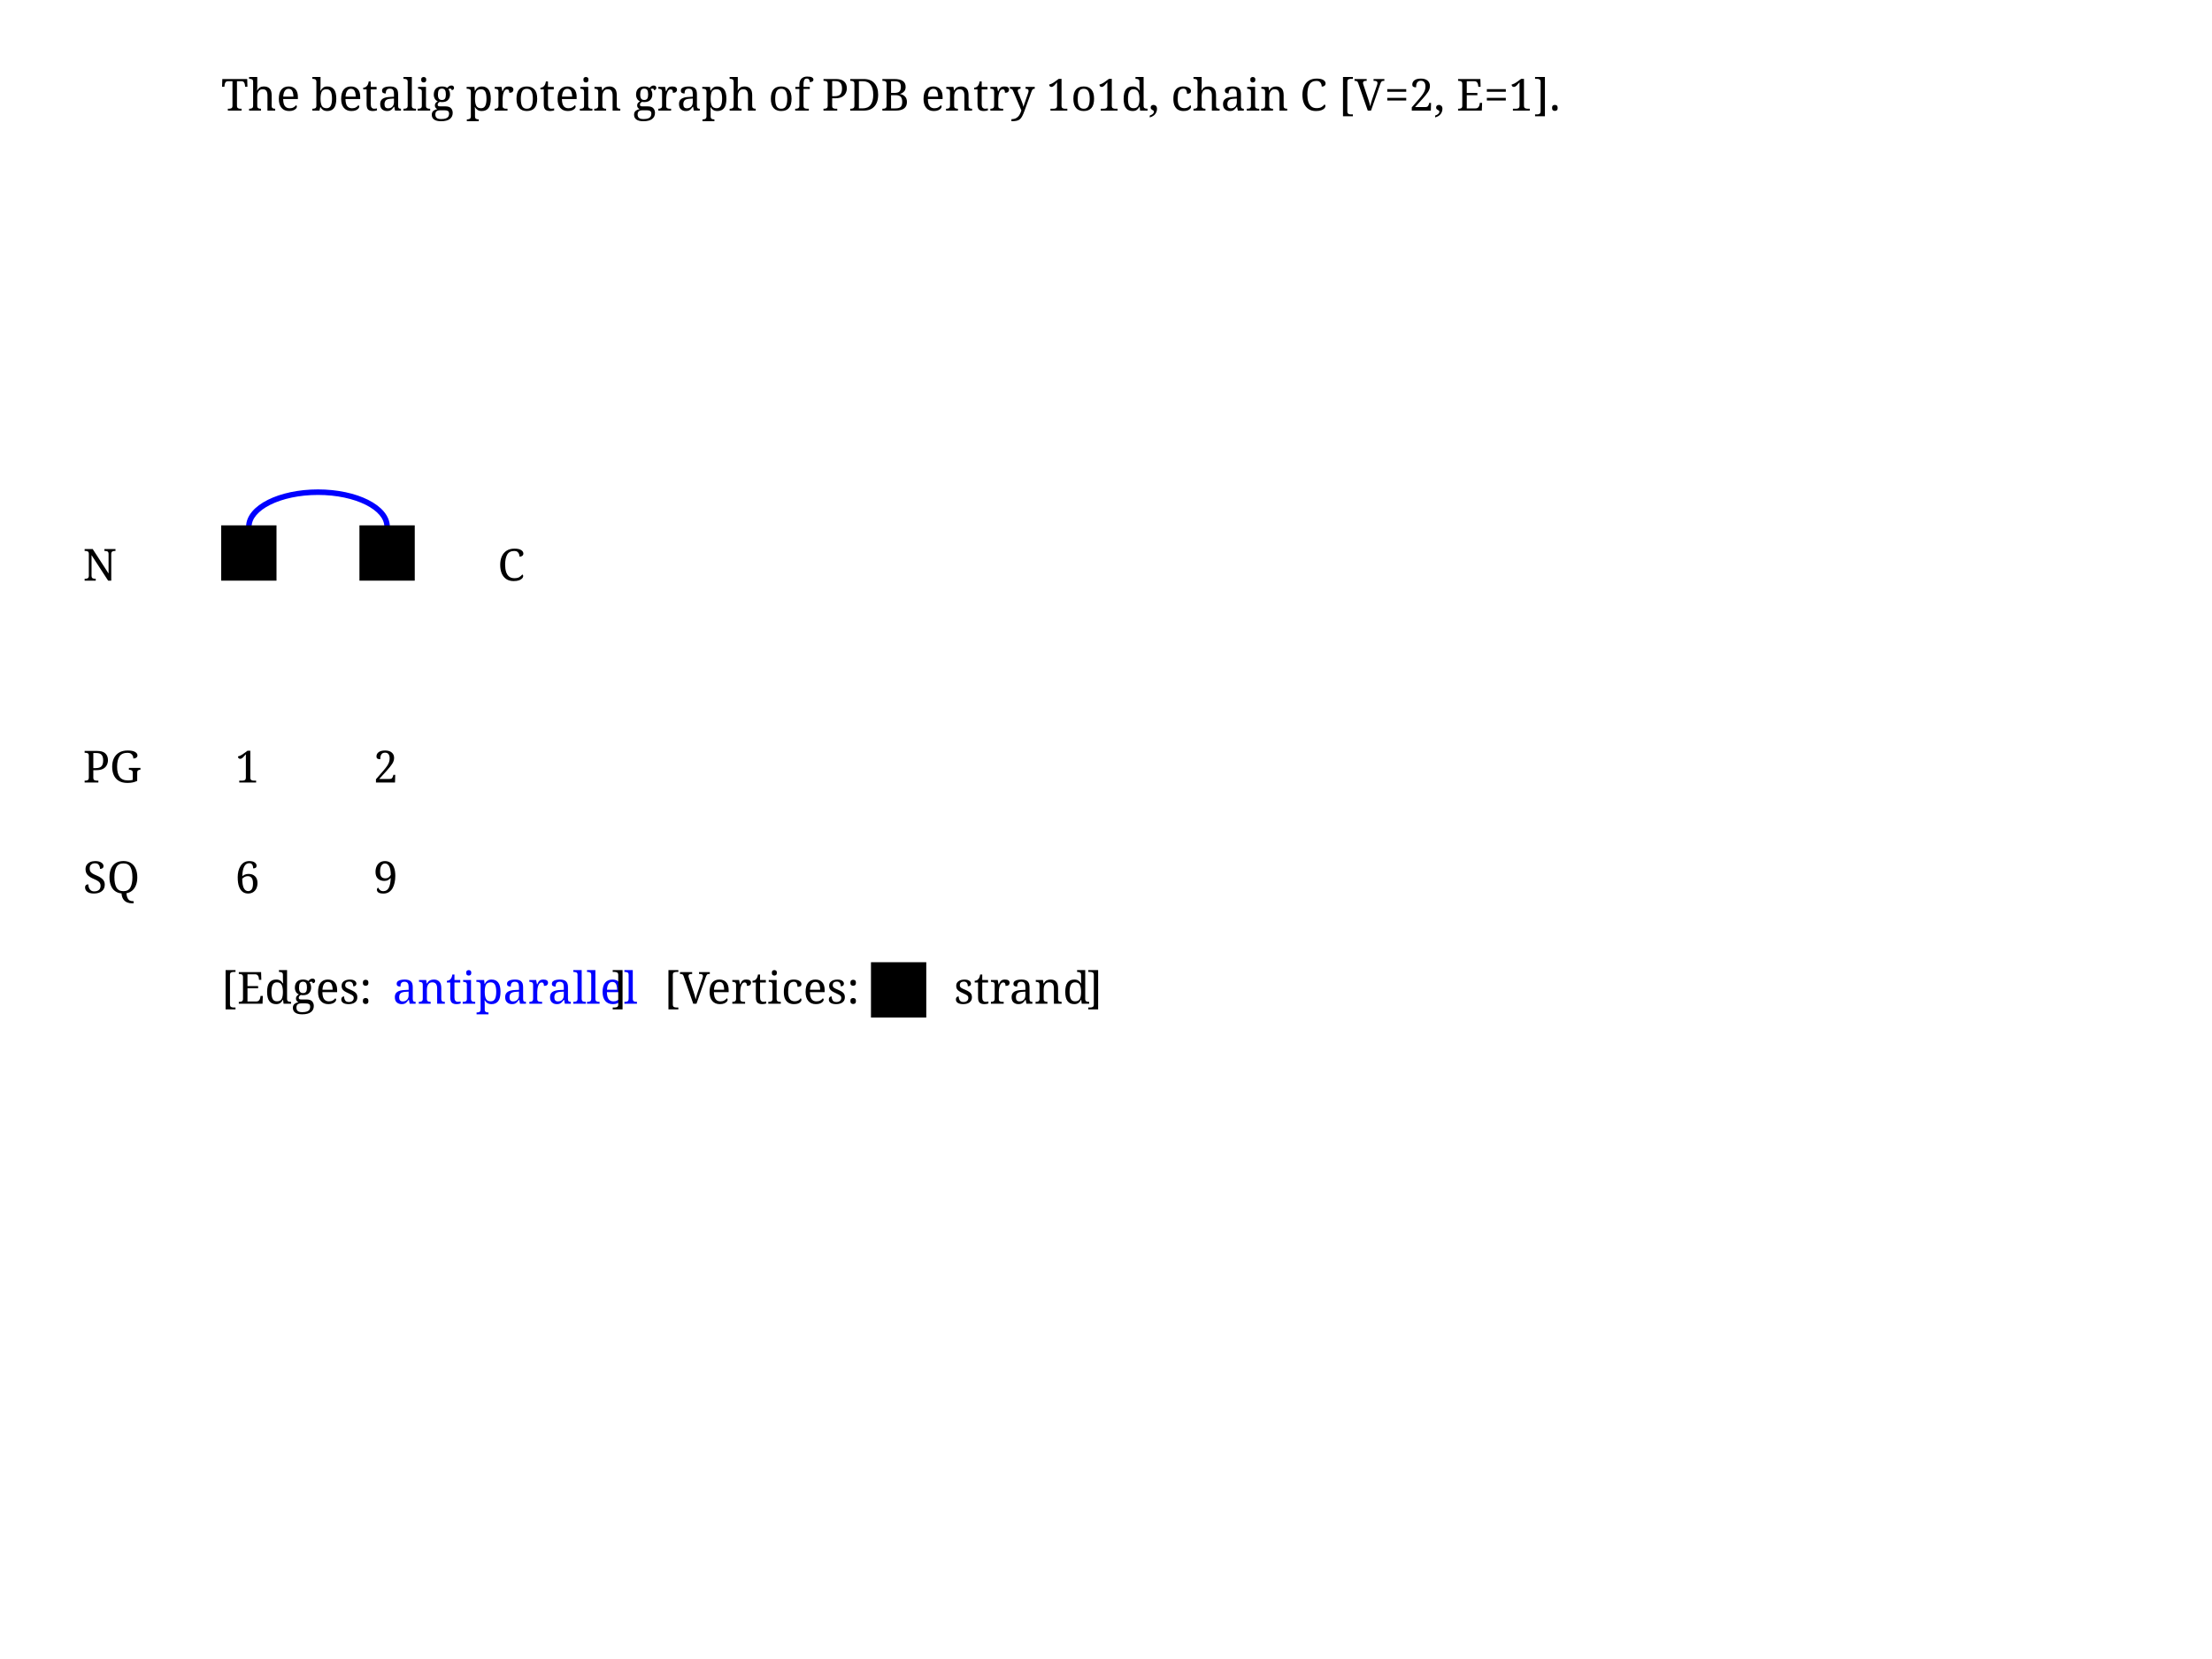
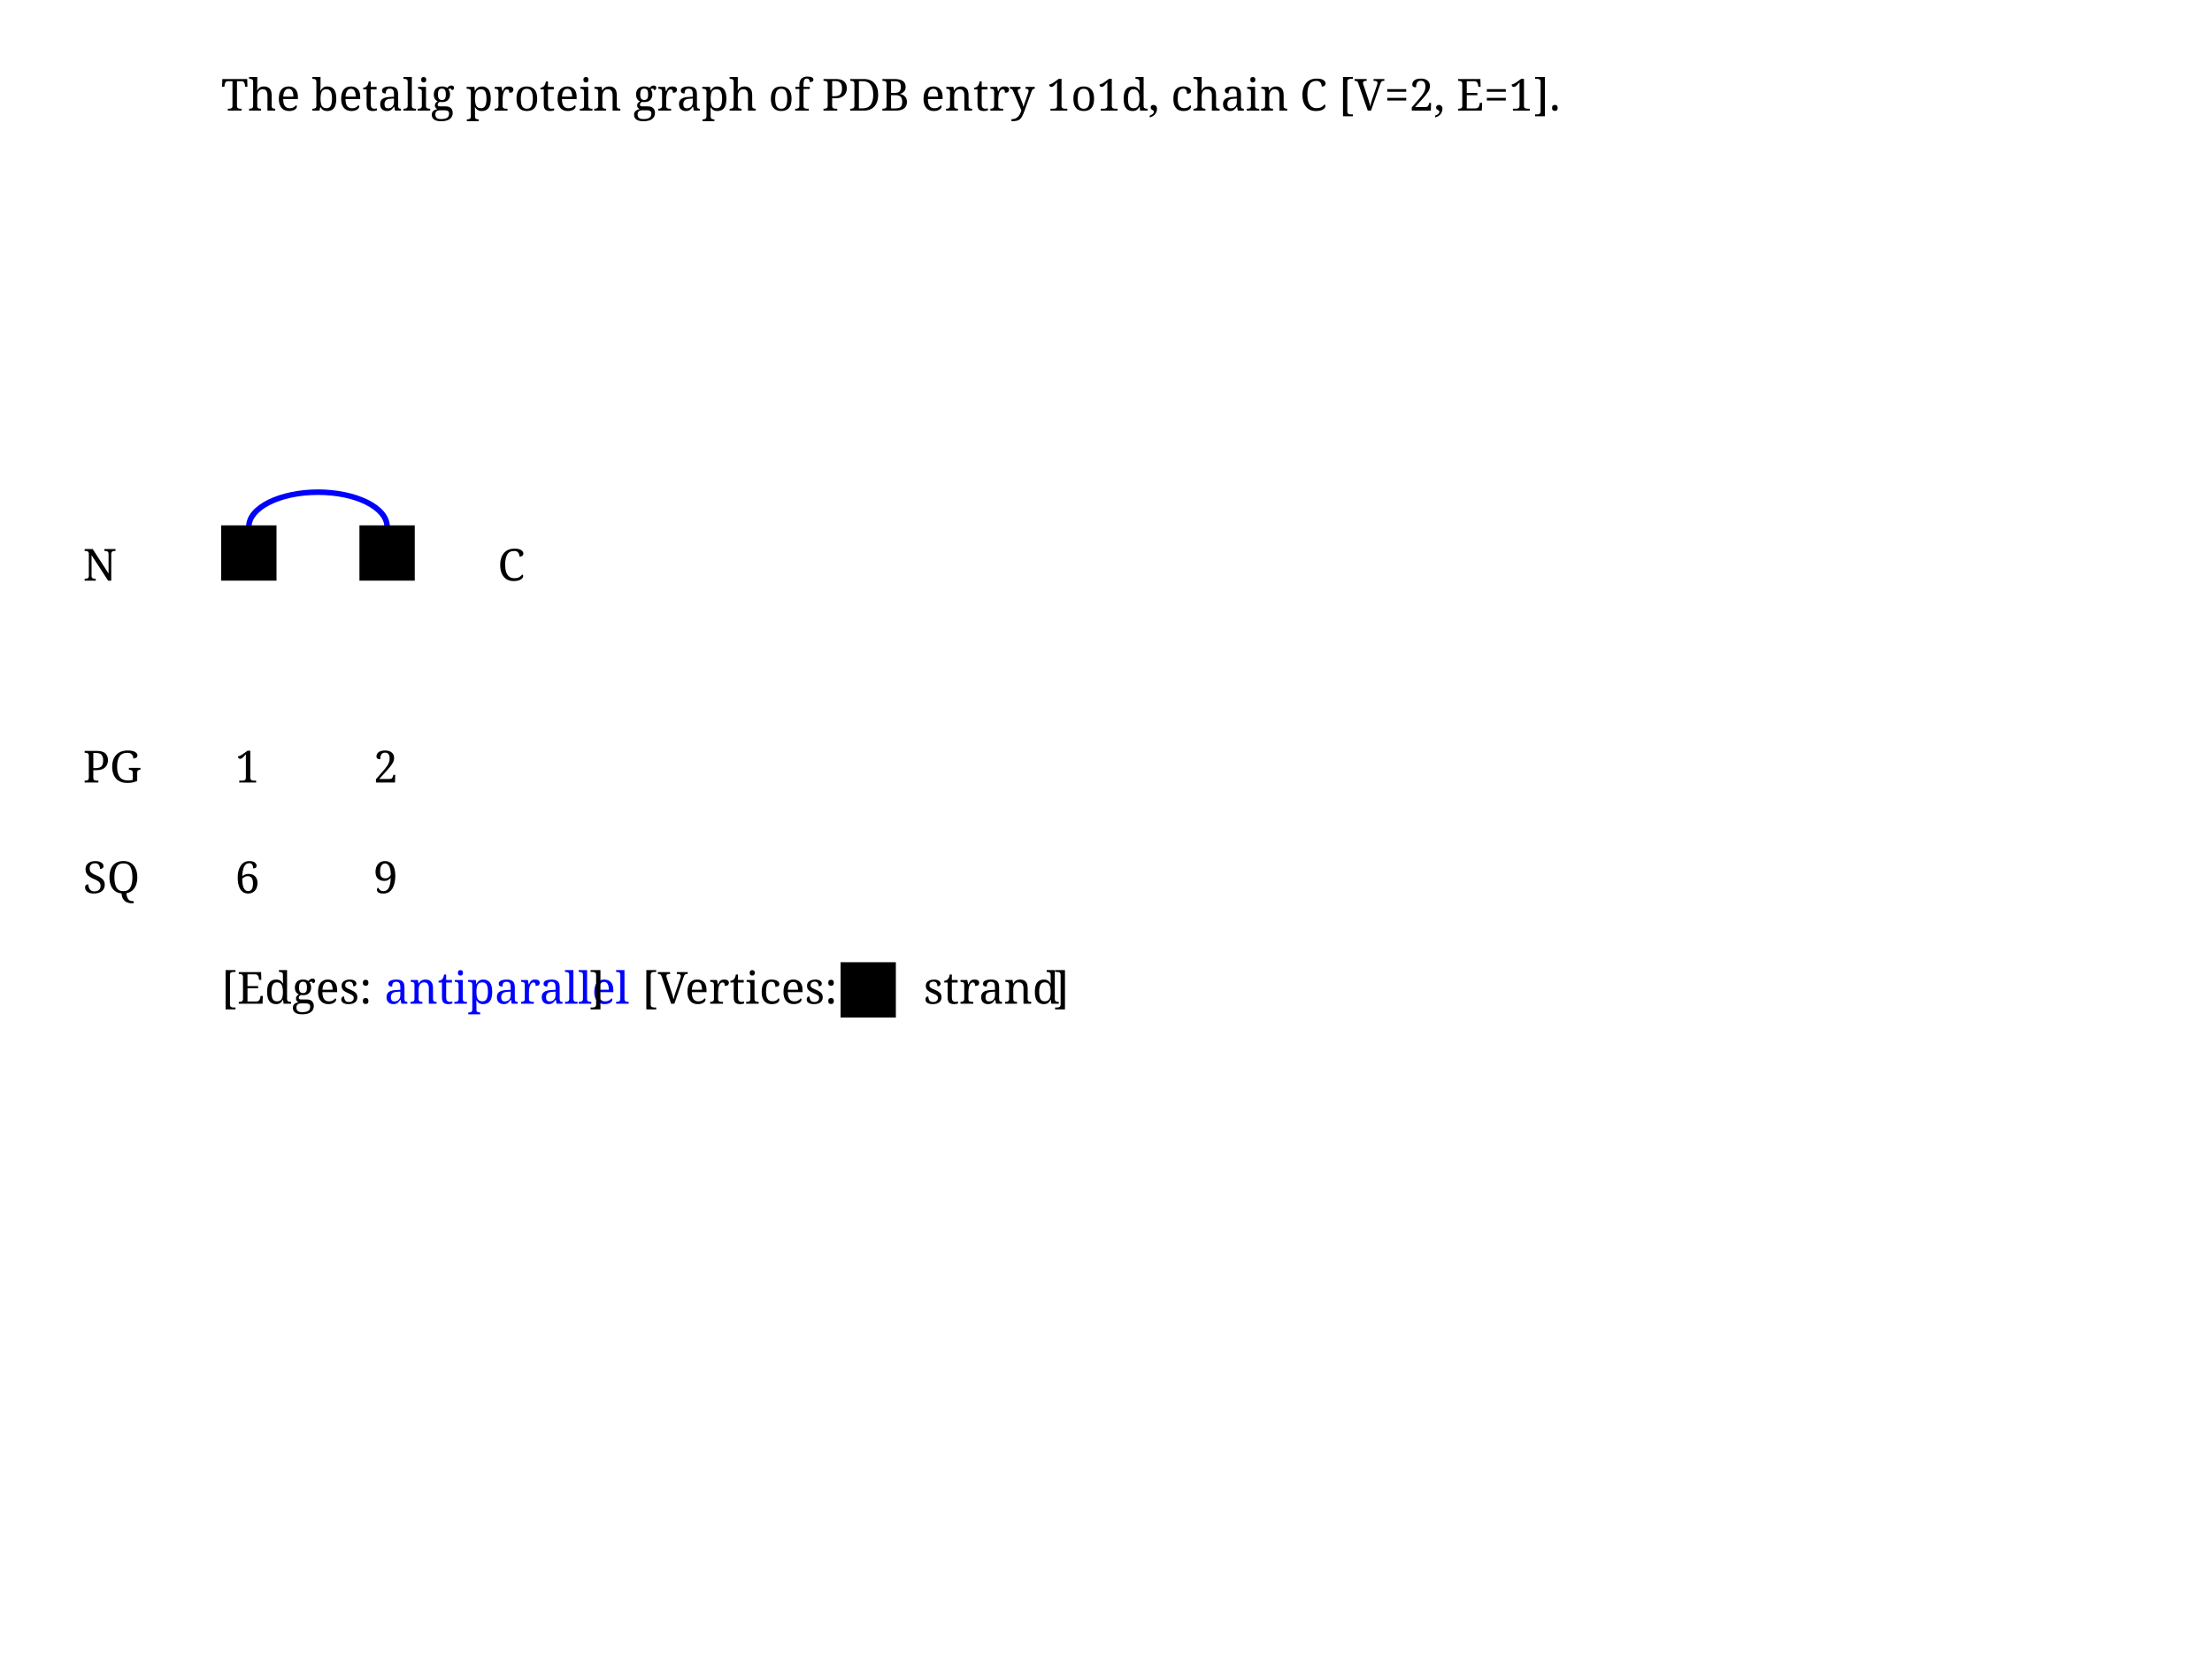
<svg xmlns="http://www.w3.org/2000/svg" fill-opacity="1" color-rendering="auto" color-interpolation="auto" stroke="black" text-rendering="auto" stroke-linecap="square" stroke-miterlimit="10" stroke-opacity="1" shape-rendering="auto" fill="black" stroke-dasharray="none" font-weight="normal" stroke-width="1" font-family="'Dialog'" font-style="normal" stroke-linejoin="miter" font-size="12px" stroke-dashoffset="0" image-rendering="auto">
  <defs id="genericDefs" />
  <g>
    <g fill="white" text-rendering="optimizeLegibility" stroke="white">
      <rect x="0" width="800" height="600" y="0" stroke="none" />
    </g>
    <g font-family="'Serif'" font-size="16px" text-rendering="optimizeLegibility">
      <text x="80" xml:space="preserve" y="40" stroke="none">The betalig protein graph of PDB entry 1o1d, chain C [V=2, E=1].</text>
-       <path fill="blue" stroke-width="2" d="M141 190.5 C141 188.538 140.216 186.664 138.799 184.988 C137.446 183.389 135.508 181.958 133.125 180.767 C128.462 178.435 122.058 177 115 177 C107.942 177 101.538 178.435 96.876 180.767 C94.492 181.958 92.554 183.389 91.201 184.988 C89.784 186.664 89 188.538 89 190.5 L89 191.5 L91 191.5 L91 190.5 C91 189.01 91.615 187.596 92.728 186.281 C93.905 184.889 95.629 183.626 97.769 182.556 C102.155 180.363 108.251 179 115 179 C121.749 179 127.845 180.363 132.231 182.556 C134.371 183.626 136.095 184.889 137.272 186.281 C138.385 187.596 139 189.01 139 190.5 L139 191.5 L141 191.5 L141 190.5 Z" stroke="none" />
+       <path fill="blue" stroke-width="2" d="M139 190.5 L139 190.5 C139 184.648 128.948 179 115 179 L115 178 L115 179 C101.052 179 91 184.648 91 190.5 L91 191.5 L89 191.5 L89 190.5 C89 182.545 101.334 177 115 177 L115 177 C128.666 177 141 182.545 141 190.5 L141 191.5 L139 191.5 Z" stroke="none" />
      <rect x="80" width="20" stroke-width="2" height="20" y="190" stroke="none" />
      <rect x="130" width="20" stroke-width="2" height="20" y="190" stroke="none" />
      <text x="30" xml:space="preserve" stroke-width="2" y="210" stroke="none">N</text>
      <text x="180" xml:space="preserve" stroke-width="2" y="210" stroke="none">C</text>
      <text x="30" xml:space="preserve" stroke-width="2" y="283" stroke="none">PG</text>
      <text x="30" xml:space="preserve" stroke-width="2" y="323" stroke="none">SQ</text>
      <text x="85" xml:space="preserve" stroke-width="2" y="283" stroke="none">1</text>
      <text x="85" xml:space="preserve" stroke-width="2" y="323" stroke="none">6</text>
      <text x="135" xml:space="preserve" stroke-width="2" y="283" stroke="none">2</text>
      <text x="135" xml:space="preserve" stroke-width="2" y="323" stroke="none">9</text>
      <text x="80" xml:space="preserve" stroke-width="2" y="363" stroke="none">[Edges: </text>
-       <text fill="blue" x="142" xml:space="preserve" stroke-width="2" y="363" stroke="none">antiparallel</text>
-       <text x="221" xml:space="preserve" stroke-width="2" y="363" stroke="none">]</text>
-       <text x="236" xml:space="preserve" stroke-width="2" y="363" stroke="none"> [Vertices: </text>
-       <rect x="315" width="20" stroke-width="2" height="20" y="348" stroke="none" />
-       <text x="345" xml:space="preserve" stroke-width="2" y="363" stroke="none">strand</text>
-       <text x="393" xml:space="preserve" stroke-width="2" y="363" stroke="none">]</text>
+       <text fill="blue" x="139" xml:space="preserve" stroke-width="2" y="363" stroke="none">antiparallel</text>
+       <text x="213" xml:space="preserve" stroke-width="2" y="363" stroke="none">]</text>
+       <text x="228" xml:space="preserve" stroke-width="2" y="363" stroke="none"> [Vertices: </text>
+       <rect x="304" width="20" stroke-width="2" height="20" y="348" stroke="none" />
+       <text x="334" xml:space="preserve" stroke-width="2" y="363" stroke="none">strand</text>
+       <text x="381" xml:space="preserve" stroke-width="2" y="363" stroke="none">]</text>
    </g>
  </g>
</svg>
